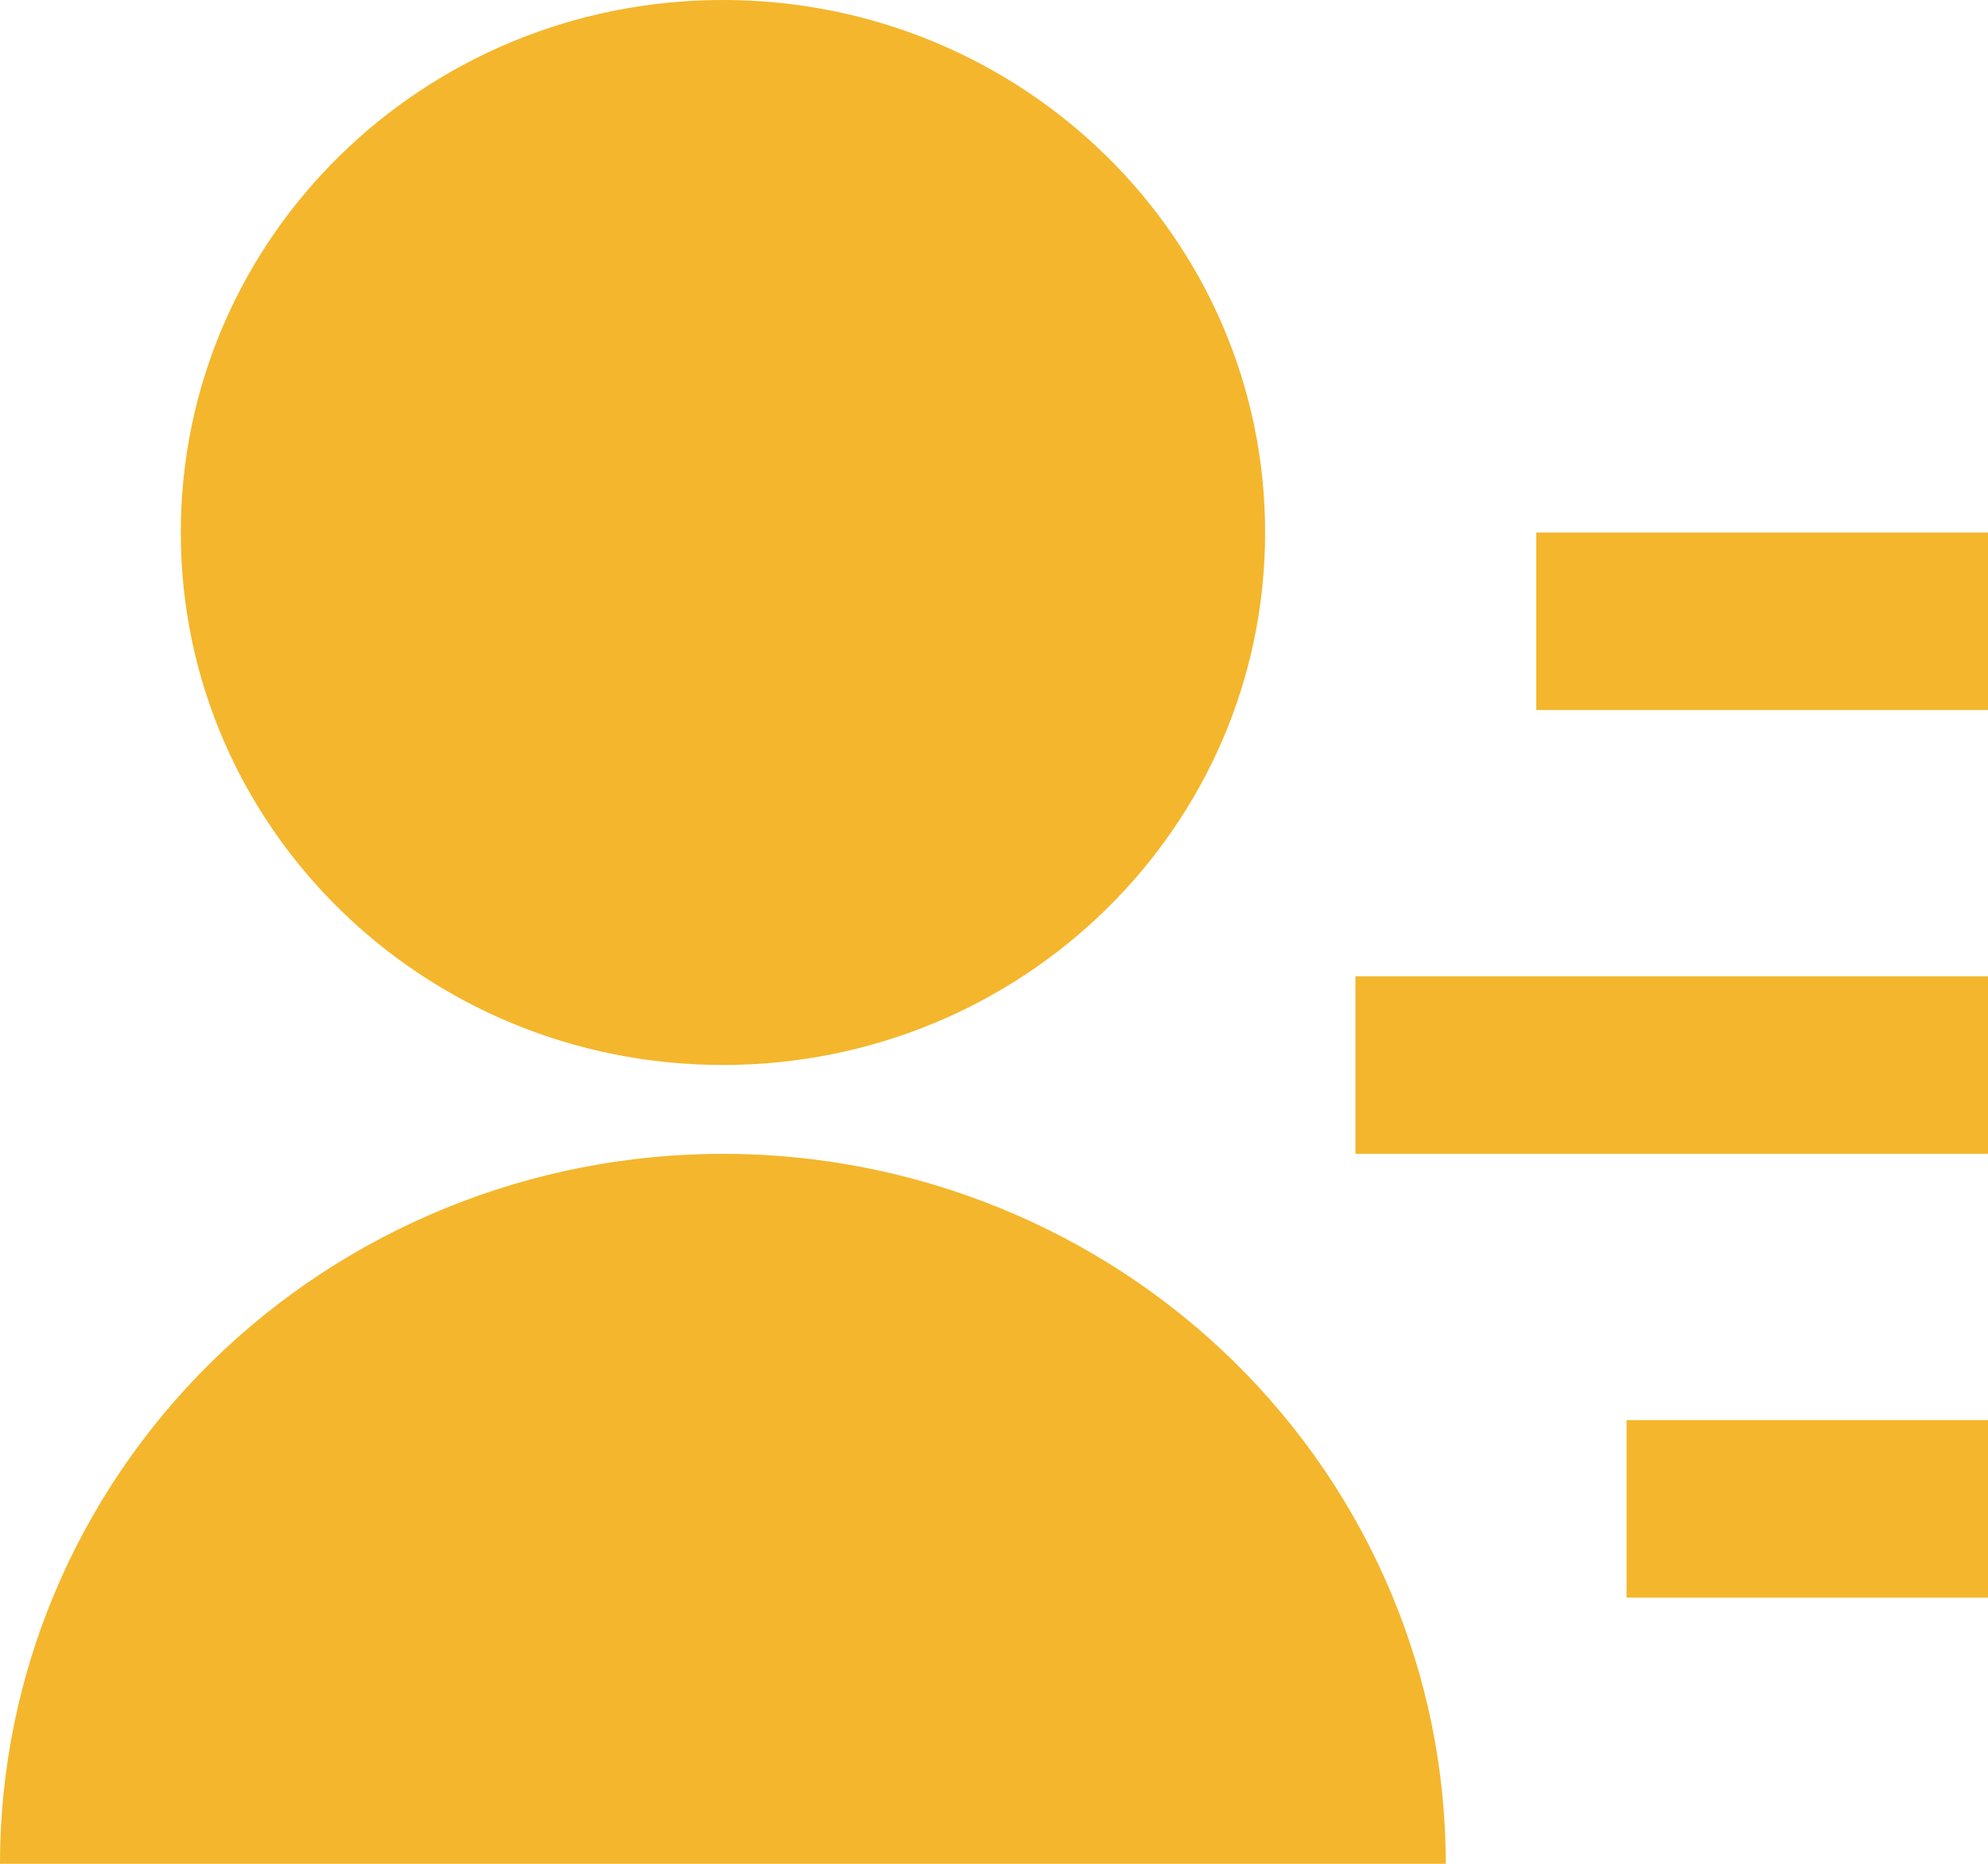
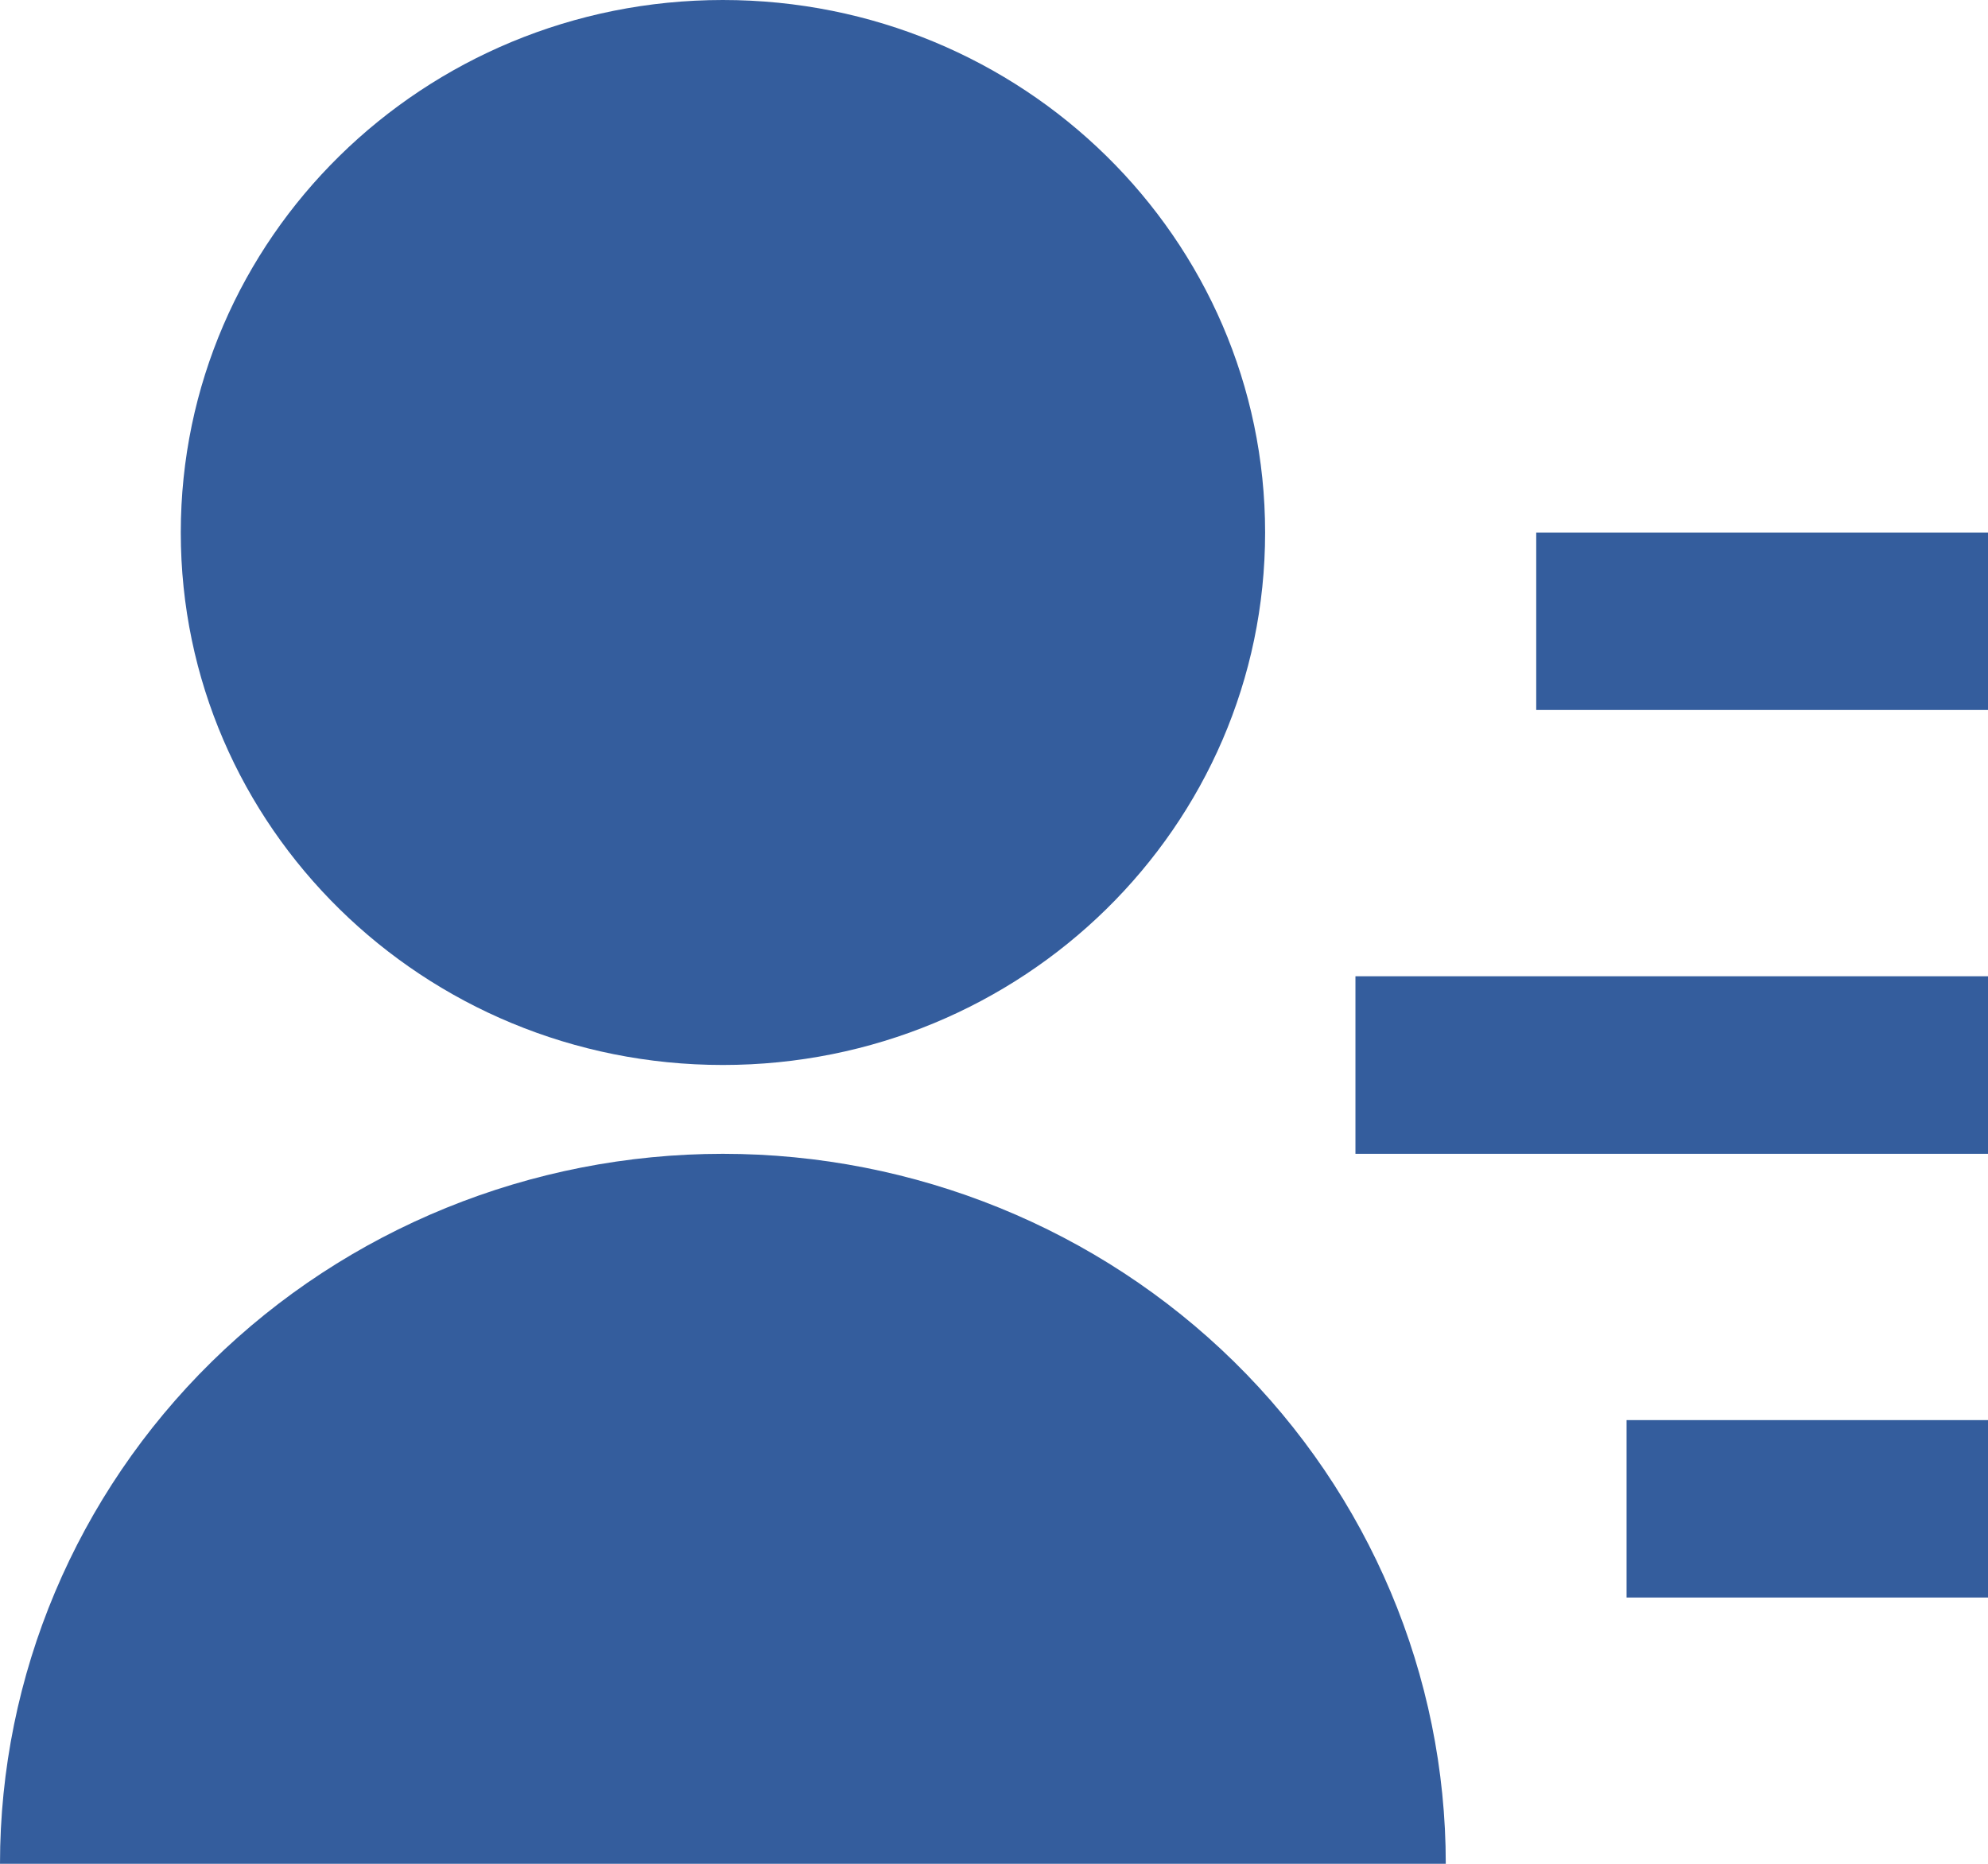
<svg xmlns="http://www.w3.org/2000/svg" width="16" height="15" viewBox="0 0 16 15" fill="none">
-   <path id="icon-Address Book" d="M0 15C0 13.485 0.613 12.031 1.704 10.959C2.795 9.888 4.275 9.286 5.818 9.286C7.361 9.286 8.841 9.888 9.932 10.959C11.023 12.031 11.636 13.485 11.636 15H0ZM5.818 8.571C3.407 8.571 1.455 6.654 1.455 4.286C1.455 1.918 3.407 0 5.818 0C8.229 0 10.182 1.918 10.182 4.286C10.182 6.654 8.229 8.571 5.818 8.571ZM13.091 11.429H16V12.857H13.091V11.429ZM10.909 7.857H16V9.286H10.909V7.857ZM12.364 4.286H16V5.714H12.364V4.286Z" fill="#F4B62C" />
+   <path id="icon-Address Book" d="M0 15C0 13.485 0.613 12.031 1.704 10.959C2.795 9.888 4.275 9.286 5.818 9.286C7.361 9.286 8.841 9.888 9.932 10.959C11.023 12.031 11.636 13.485 11.636 15H0ZM5.818 8.571C3.407 8.571 1.455 6.654 1.455 4.286C1.455 1.918 3.407 0 5.818 0C8.229 0 10.182 1.918 10.182 4.286C10.182 6.654 8.229 8.571 5.818 8.571ZM13.091 11.429H16V12.857H13.091V11.429ZM10.909 7.857H16V9.286H10.909V7.857ZM12.364 4.286H16V5.714H12.364V4.286Z" fill="#345D9D" />
</svg>
